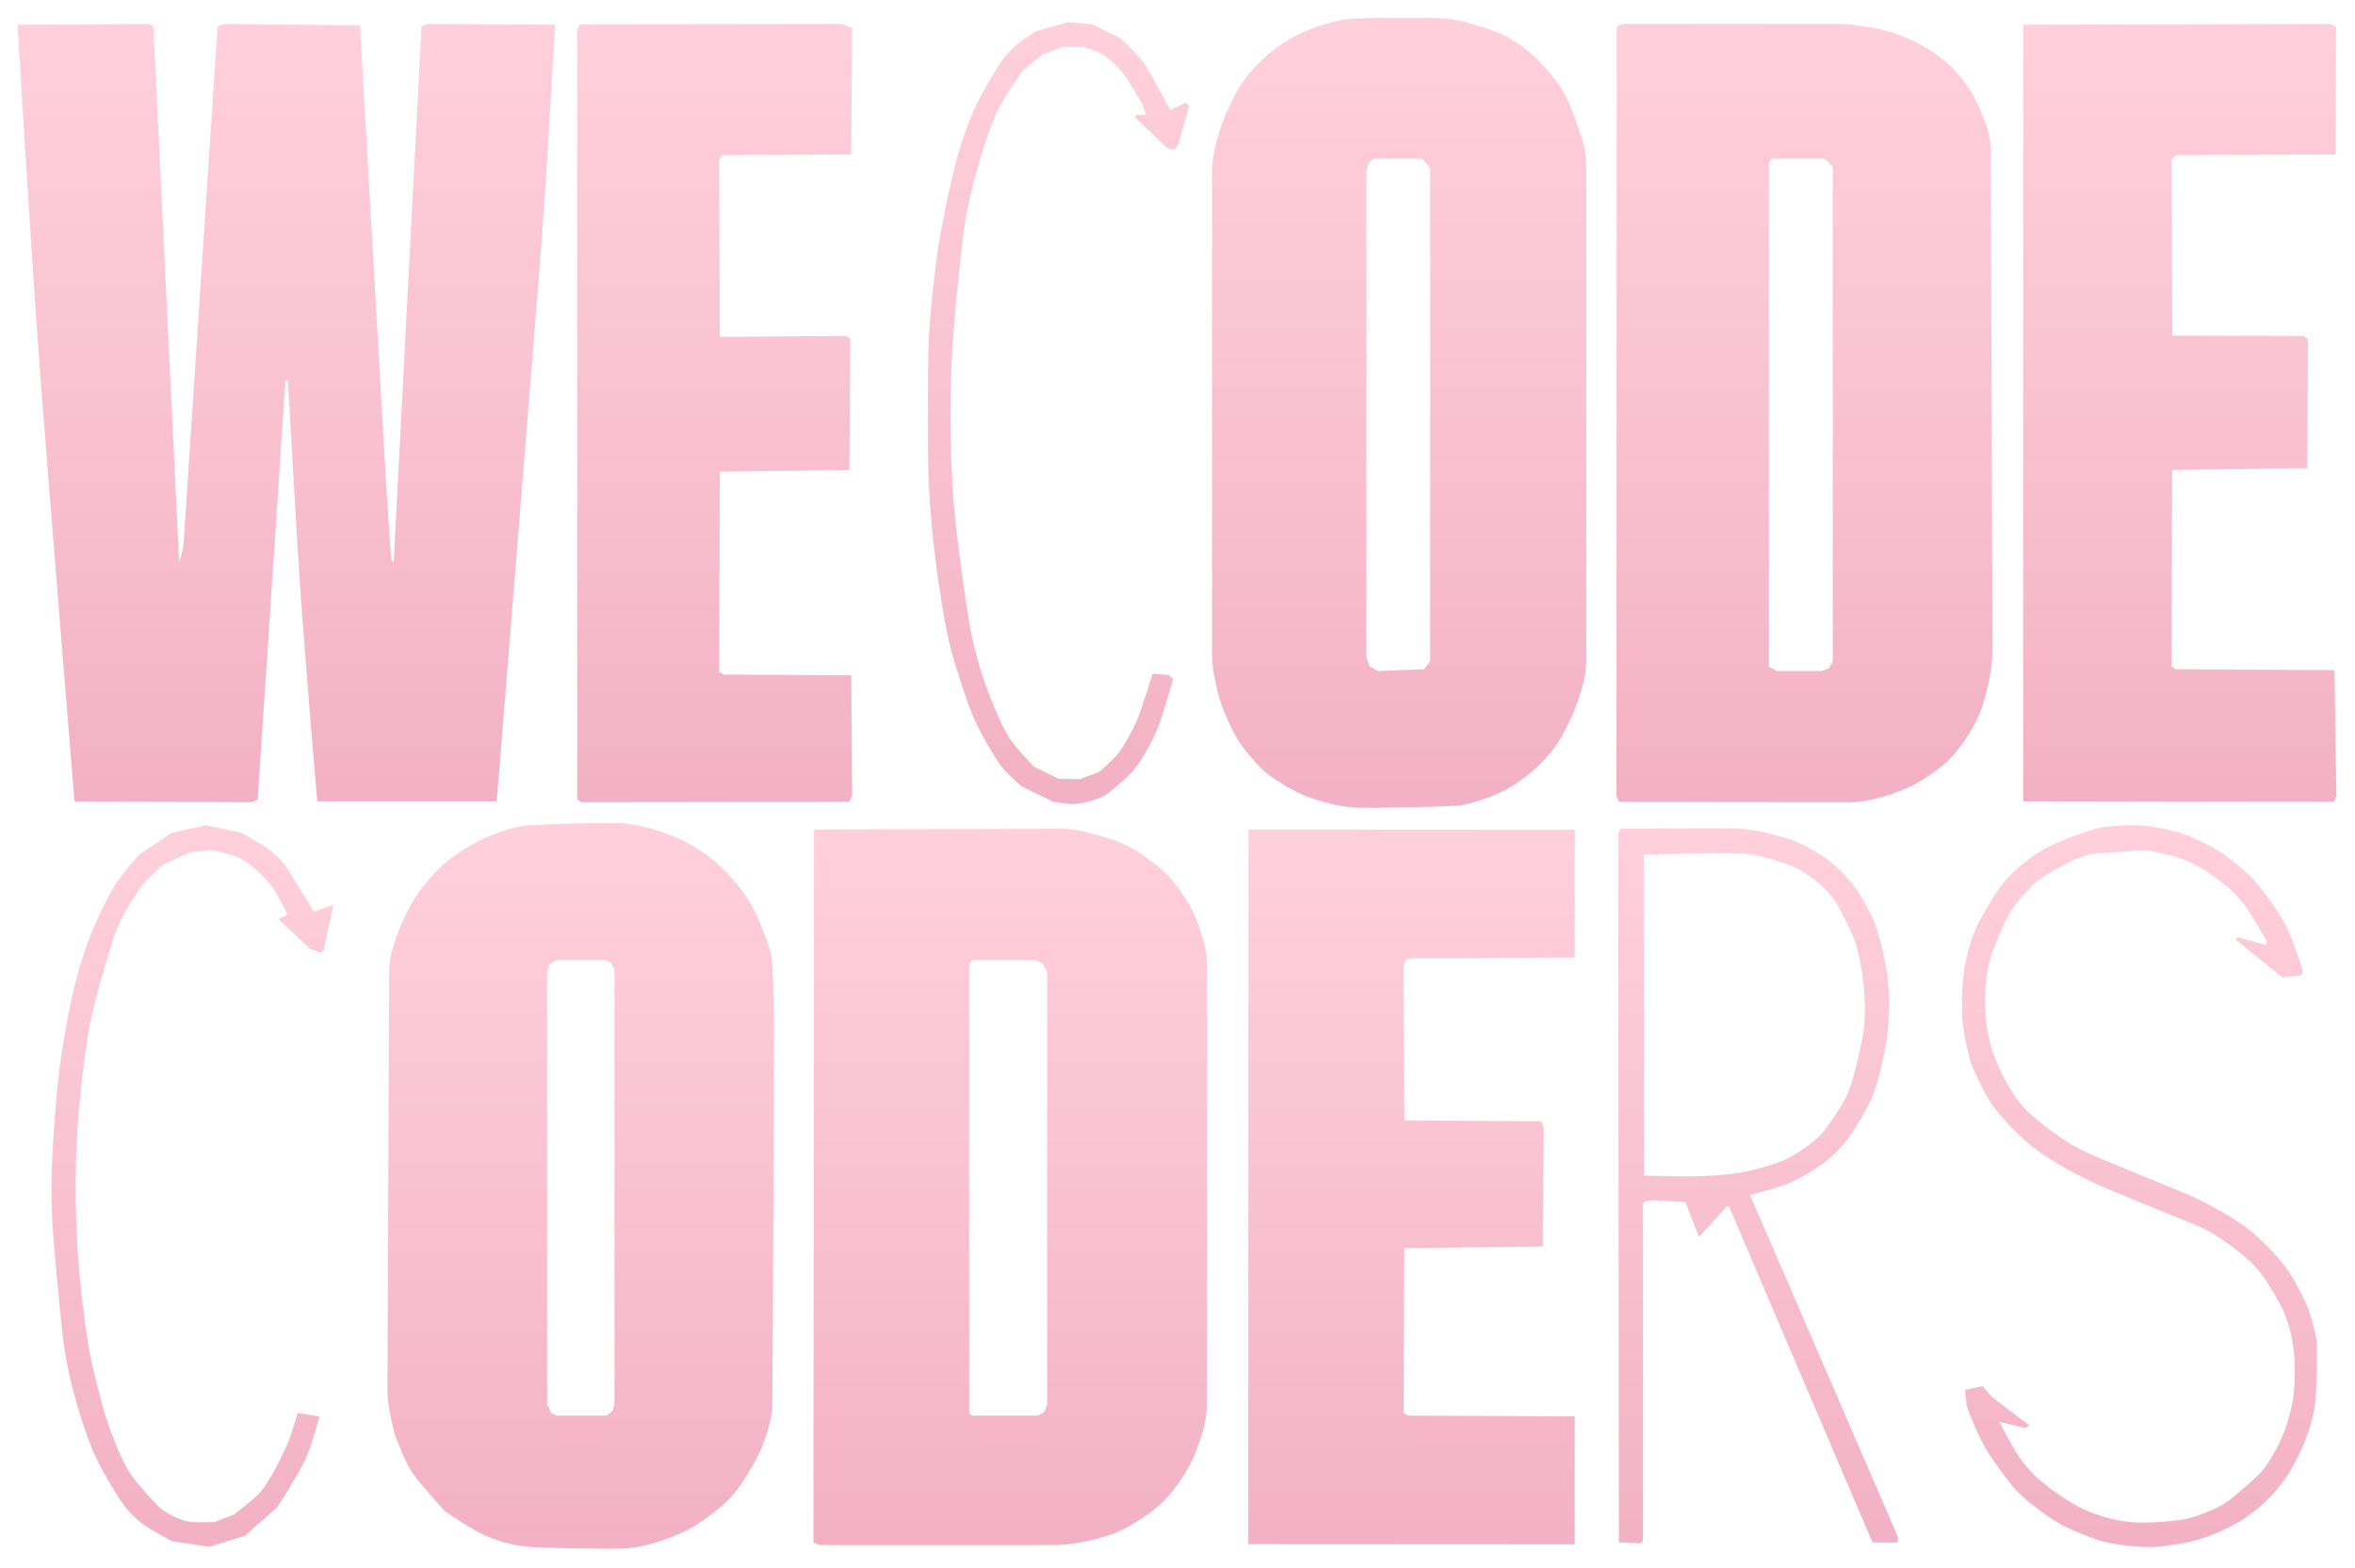
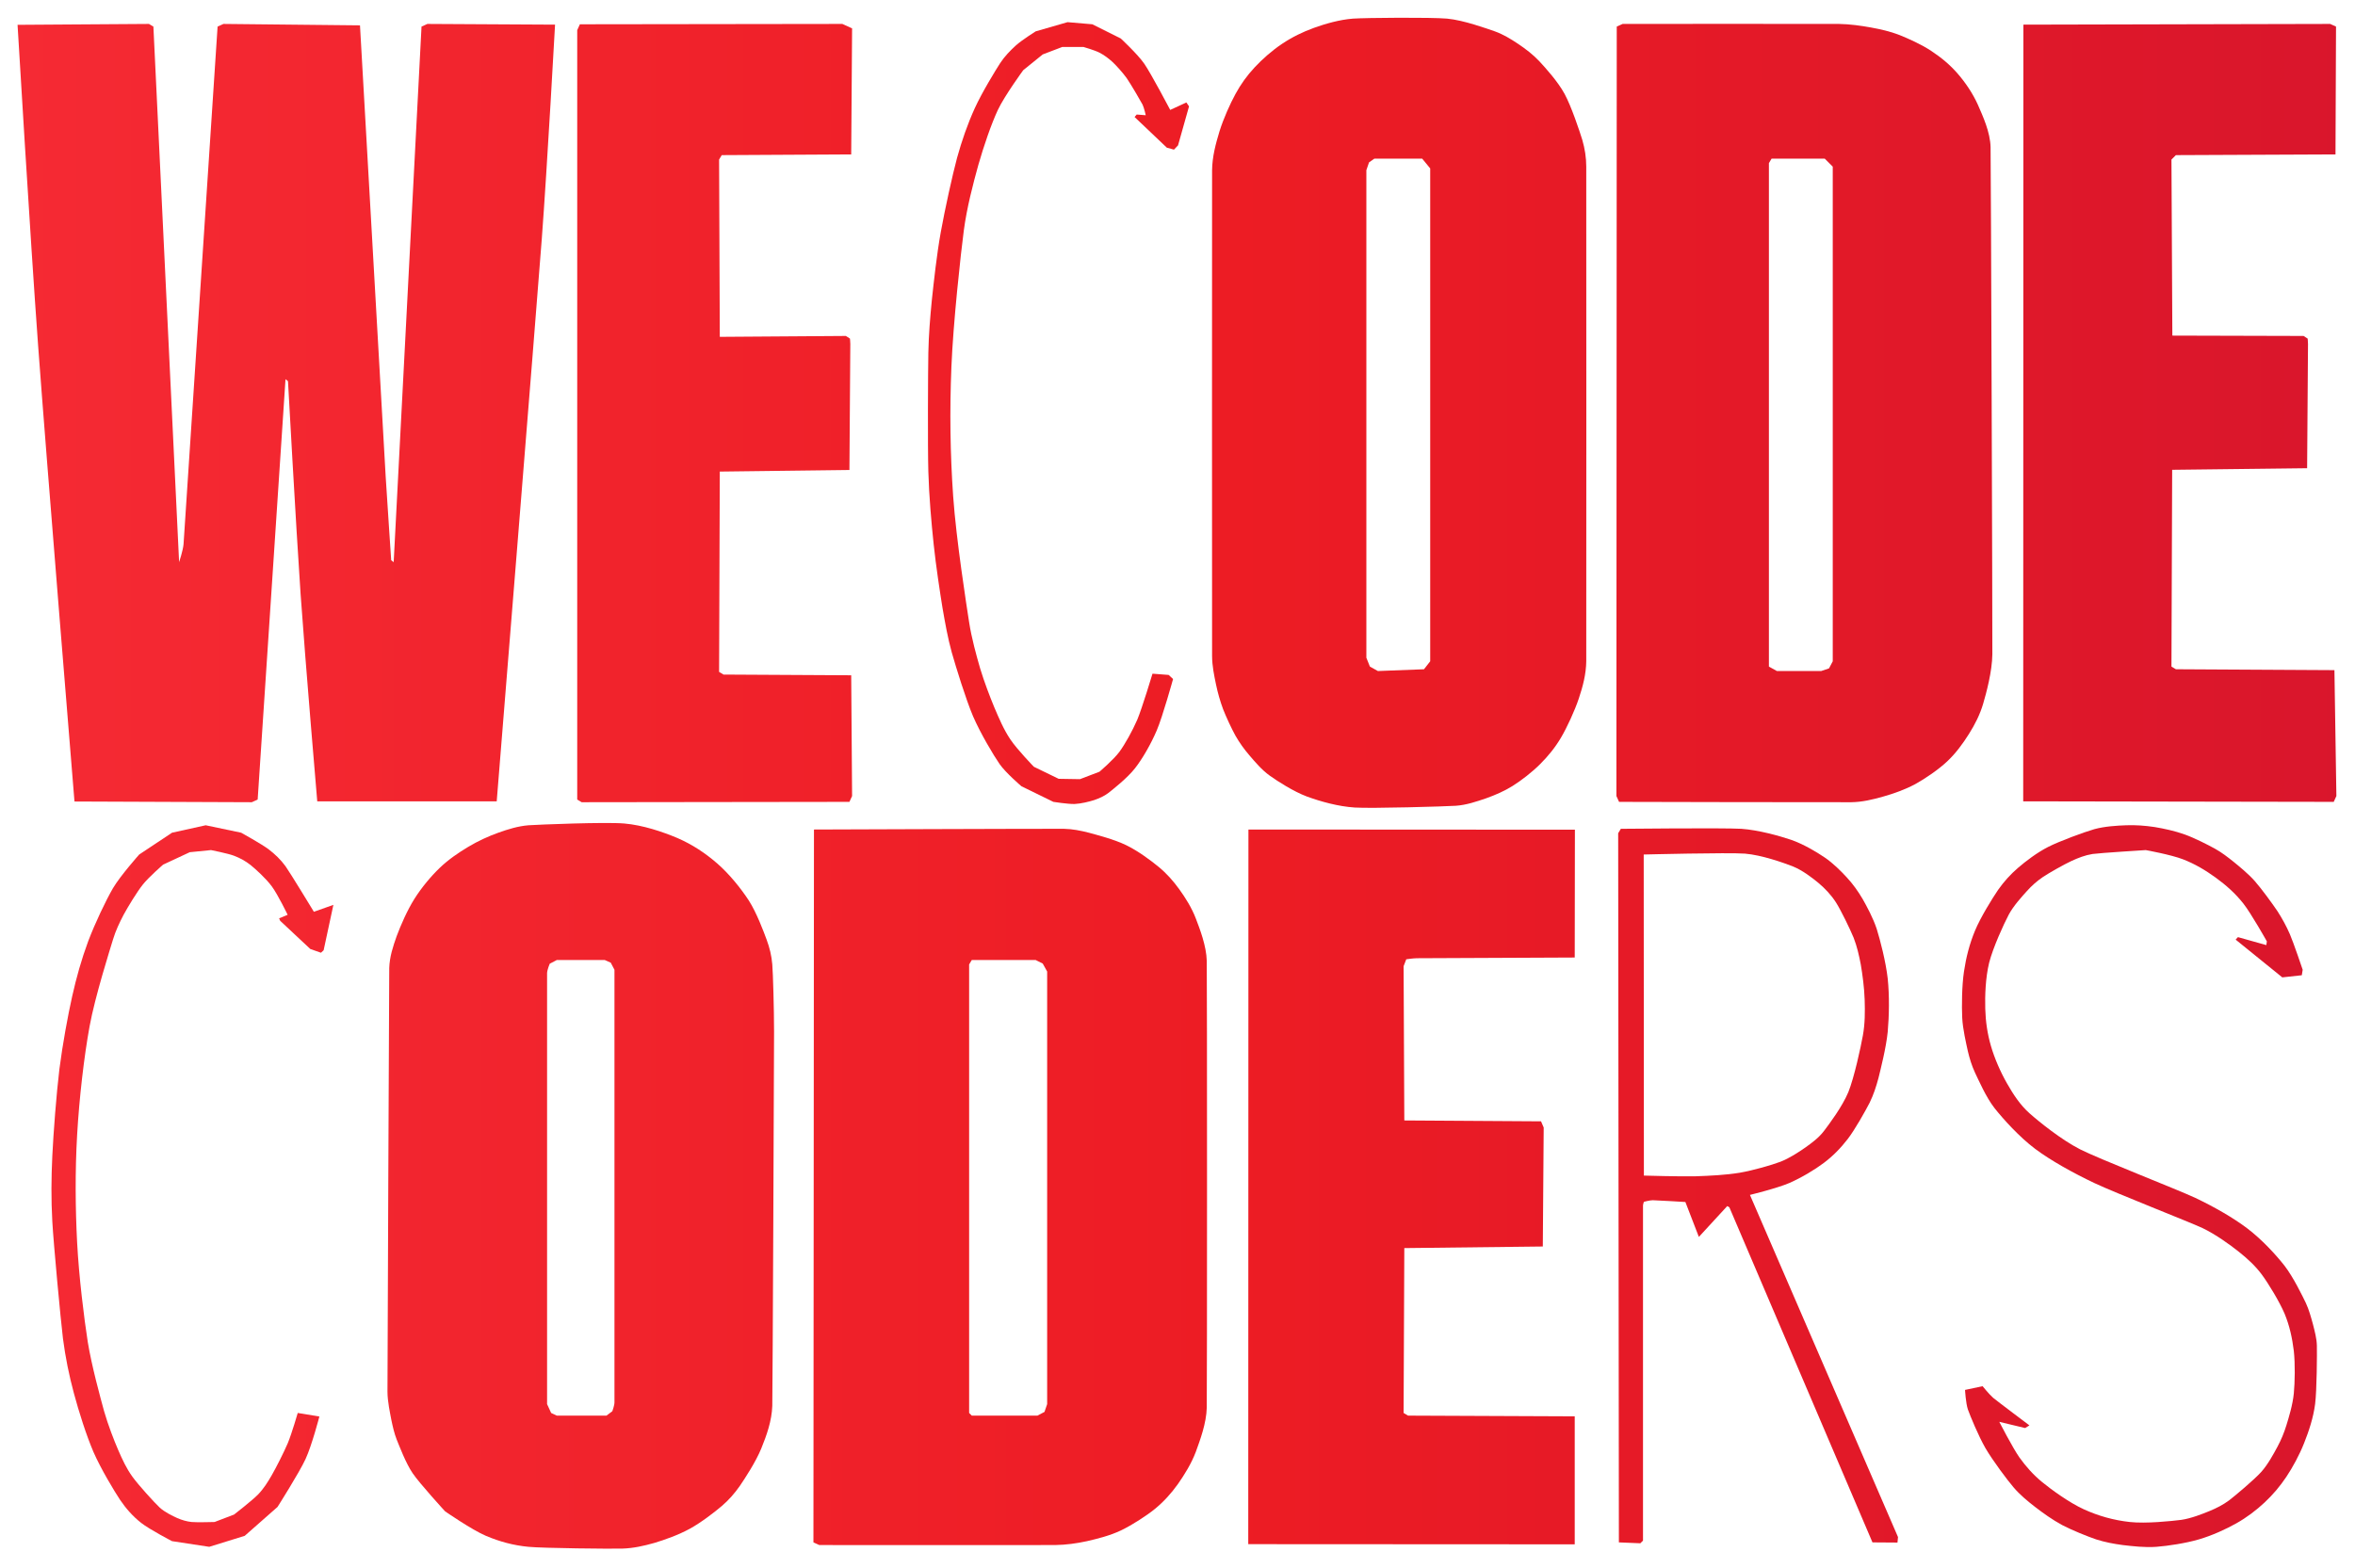
- <svg xmlns="http://www.w3.org/2000/svg" viewBox="0 0 1328 884" width="1328" height="884" role="img" aria-labelledby="logo-title logo-description">
+ <svg xmlns="http://www.w3.org/2000/svg" viewBox="0 0 1328 884" width="1328" height="884" role="img" aria-labelledby="logo-title logo-description" shape-rendering="geometricPrecision">
  <defs>
-     <linearGradient id="logo-gradient" x1="0" y1="0" x2="0" y2="1">
-       <stop offset="0" stop-color="#FFD0DC" />
-       <stop offset="0.52" stop-color="#F9C1D0" />
-       <stop offset="1" stop-color="#F2B1C4" />
+     <linearGradient id="logo-gradient" gradientUnits="userSpaceOnUse" x1="0" y1="0" x2="1328" y2="0" color-interpolation="sRGB">
+       <stop offset="0" stop-color="#F52A34" />
+       <stop offset="0.52" stop-color="#ED1C24" />
+       <stop offset="1" stop-color="#D9162C" />
    </linearGradient>
+     <style>
+       .logo-letter { shape-rendering: geometricPrecision; }
+     </style>
  </defs>
  <g id="we-code" aria-label="We Code">
    <path id="top-w" class="logo-letter" data-letter="W" fill="url(#logo-gradient)" fill-rule="evenodd" clip-rule="evenodd" d="M 42.0 452.1 C 42.0 452.1 26.0 256.5 21.5 195.0 C 17.0 133.5 9.9 14.0 9.9 14.0 C 9.9 14.0 84.0 13.5 84.0 13.5 C 84.0 13.5 86.5 15.0 86.5 15.0 C 86.5 15.0 101.0 317.1 101.0 317.1 C 101.0 317.1 103.2 310.5 103.5 307.0 C 103.7 303.5 122.7 15.0 122.7 15.0 C 122.7 15.0 126.0 13.5 126.0 13.5 C 126.0 13.5 203.0 14.3 203.0 14.3 C 203.0 14.3 216.6 253.0 217.5 269.0 C 218.5 285.0 220.6 316.0 220.6 316.0 C 220.6 316.0 222.0 317.1 222.0 317.1 C 222.0 317.1 237.7 15.0 237.7 15.0 C 237.7 15.0 241.0 13.5 241.0 13.5 C 241.0 13.5 313.0 13.9 313.0 13.9 C 313.0 13.9 308.6 93.9 305.5 135.0 C 302.4 176.1 280.1 452.0 280.1 452.0 C 280.1 452.0 178.9 452.0 178.9 452.0 C 178.9 452.0 172.3 374.8 169.5 335.0 C 166.8 295.2 162.4 215.0 162.4 215.0 C 162.4 215.0 161.0 213.9 161.0 213.9 C 161.0 213.9 145.3 451.0 145.3 451.0 C 145.3 451.0 142.0 452.5 142.0 452.5 C 142.0 452.5 42.0 452.1 42.0 452.1 Z" />
    <path id="top-e" class="logo-letter" data-letter="E" fill="url(#logo-gradient)" fill-rule="evenodd" clip-rule="evenodd" d="M 479.0 452.3 C 479.0 452.3 328.0 452.5 328.0 452.5 C 328.0 452.5 325.5 451.0 325.5 451.0 C 325.5 451.0 325.5 17.0 325.5 17.0 C 325.5 17.0 327.0 13.7 327.0 13.7 C 327.0 13.7 475.0 13.5 475.0 13.5 C 475.0 13.5 480.5 16.0 480.5 16.0 C 480.5 16.0 480.0 87.1 480.0 87.1 C 480.0 87.1 407.0 87.5 407.0 87.5 C 407.0 87.5 405.5 90.0 405.5 90.0 C 405.5 90.0 405.9 190.0 405.9 190.0 C 405.9 190.0 477.0 189.5 477.0 189.5 C 477.0 189.5 479.3 191.0 479.3 191.0 C 479.3 191.0 479.5 193.0 479.5 194.0 C 479.5 195.0 479.0 265.1 479.0 265.1 C 479.0 265.1 405.9 266.0 405.9 266.0 C 405.9 266.0 405.5 379.0 405.5 379.0 C 405.5 379.0 408.0 380.5 408.0 380.5 C 408.0 380.5 480.0 380.9 480.0 380.9 C 480.0 380.9 480.5 449.0 480.5 449.0 C 480.5 449.0 479.0 452.3 479.0 452.3 Z" />
    <path id="top-c-arrow" class="logo-letter" data-letter="C" fill="url(#logo-gradient)" fill-rule="evenodd" clip-rule="evenodd" d="M 606.0 453.5 C 602.2 453.6 594.0 452.3 594.0 452.3 C 594.0 452.3 576.0 443.5 576.0 443.5 C 576.0 443.5 567.1 435.9 563.7 431.0 C 560.3 426.1 552.9 413.7 548.7 404.0 C 544.6 394.3 539.1 376.4 536.7 368.0 C 534.4 359.6 533.0 351.6 531.5 343.0 C 530.1 334.4 527.8 319.3 526.5 307.0 C 525.2 294.7 523.9 280.0 523.5 266.0 C 523.1 252.0 523.3 209.2 523.5 199.0 C 523.7 188.8 524.5 179.2 525.5 169.0 C 526.6 158.8 528.2 143.8 530.5 131.0 C 532.8 118.2 537.1 98.7 539.7 89.0 C 542.4 79.3 545.6 70.0 549.7 61.0 C 553.8 52.0 561.5 39.5 564.0 35.6 C 566.5 31.8 569.6 28.6 573.0 25.5 C 576.4 22.5 584.0 17.7 584.0 17.7 C 584.0 17.7 602.0 12.5 602.0 12.5 C 602.0 12.5 616.0 13.7 616.0 13.7 C 616.0 13.7 632.0 21.7 632.0 21.7 C 632.0 21.7 641.5 30.5 645.3 36.0 C 649.1 41.5 659.9 62.0 659.9 62.0 C 659.9 62.0 669.0 57.8 669.0 57.8 C 669.0 57.8 670.5 60.0 670.5 60.0 C 670.5 60.0 664.3 82.0 664.3 82.0 C 664.3 82.0 662.0 84.4 662.0 84.4 C 662.0 84.4 658.0 83.3 658.0 83.3 C 658.0 83.3 639.8 66.0 639.8 66.0 C 639.8 66.0 641.0 64.6 641.0 64.6 C 641.0 64.6 646.1 65.0 646.1 65.0 C 646.1 65.0 645.2 60.9 644.3 59.0 C 643.3 57.1 637.6 47.3 635.3 44.0 C 632.9 40.7 629.6 37.1 627.4 35.0 C 625.1 32.9 622.7 31.1 620.0 29.7 C 617.3 28.3 611.0 26.5 611.0 26.5 C 611.0 26.5 599.0 26.5 599.0 26.5 C 599.0 26.5 588.0 30.7 588.0 30.7 C 588.0 30.7 577.0 39.6 577.0 39.6 C 577.0 39.6 566.6 53.8 562.7 62.0 C 558.9 70.2 554.8 82.2 551.7 93.0 C 548.7 103.8 545.2 117.2 543.5 130.0 C 541.8 142.8 537.5 182.2 536.5 207.0 C 535.5 231.8 535.8 255.7 537.5 280.0 C 539.2 304.3 545.1 342.0 546.5 351.0 C 547.9 360.0 550.5 369.4 552.7 377.0 C 555.0 384.6 558.1 392.7 560.7 399.0 C 563.4 405.3 565.9 411.3 569.7 417.0 C 573.5 422.7 583.0 432.5 583.0 432.5 C 583.0 432.5 597.0 439.3 597.0 439.3 C 597.0 439.3 609.0 439.5 609.0 439.5 C 609.0 439.5 620.0 435.3 620.0 435.3 C 620.0 435.3 628.1 428.4 631.3 424.0 C 634.5 419.6 638.5 412.4 641.3 406.0 C 644.0 399.6 649.9 380.0 649.9 380.0 C 649.9 380.0 659.0 380.7 659.0 380.7 C 659.0 380.7 661.5 383.0 661.5 383.0 C 661.5 383.0 655.6 404.3 652.3 412.0 C 649.0 419.7 644.3 427.9 640.0 433.4 C 635.7 438.9 627.4 445.4 625.0 447.3 C 622.6 449.1 619.9 450.3 617.0 451.3 C 614.1 452.2 609.8 453.3 606.0 453.5 Z" />
    <path id="top-o" class="logo-letter" data-letter="O" fill="url(#logo-gradient)" fill-rule="evenodd" clip-rule="evenodd" d="M 764.0 455.5 C 754.6 454.9 744.7 452.1 737.0 449.3 C 729.3 446.4 720.5 440.7 716.0 437.5 C 711.5 434.3 707.5 429.5 704.5 426.0 C 701.5 422.5 699.0 419.0 696.7 415.0 C 694.5 411.0 691.5 404.6 689.7 400.0 C 688.0 395.4 686.7 390.8 685.7 386.0 C 684.7 381.2 683.5 375.5 683.5 370.0 C 683.5 364.5 683.4 103.6 683.5 96.0 C 683.6 88.4 685.5 81.3 687.7 74.0 C 690.0 66.7 693.7 58.5 696.7 53.0 C 699.7 47.5 703.2 42.6 707.5 38.0 C 711.8 33.4 717.3 28.5 723.0 24.7 C 728.7 20.9 734.6 18.0 741.0 15.7 C 747.4 13.4 755.3 11.1 763.0 10.5 C 770.7 10.0 806.5 9.7 816.0 10.5 C 825.5 11.4 838.3 16.1 843.0 17.7 C 847.7 19.4 851.8 21.9 856.0 24.7 C 860.2 27.5 864.4 30.7 868.0 34.5 C 871.6 38.4 878.5 46.0 882.3 53.0 C 886.1 60.0 890.8 74.1 892.3 79.0 C 893.7 83.9 894.5 88.8 894.5 94.0 C 894.5 99.2 894.6 365.7 894.5 373.0 C 894.4 380.3 892.6 387.1 890.3 394.0 C 888.0 400.9 883.6 410.4 880.3 416.0 C 877.0 421.6 873.1 426.4 868.5 431.0 C 863.9 435.6 857.8 440.3 853.0 443.3 C 848.2 446.3 843.3 448.4 838.0 450.3 C 832.7 452.1 826.9 454.1 821.0 454.5 C 815.1 454.9 773.4 456.1 764.0 455.5 Z M 802.0 89.5 C 802.0 89.5 775.0 89.5 775.0 89.5 C 775.0 89.5 772.0 91.6 772.0 91.6 C 772.0 91.6 770.5 96.0 770.5 96.0 C 770.5 96.0 770.5 371.0 770.5 371.0 C 770.5 371.0 772.5 376.0 772.5 376.0 C 772.5 376.0 777.0 378.5 777.0 378.5 C 777.0 378.5 803.0 377.5 803.0 377.5 C 803.0 377.5 806.5 373.0 806.5 373.0 C 806.5 373.0 806.5 95.0 806.5 95.0 C 806.5 95.0 802.0 89.5 802.0 89.5 Z" />
    <path id="top-d" class="logo-letter" data-letter="D" fill="url(#logo-gradient)" fill-rule="evenodd" clip-rule="evenodd" d="M 913.0 452.3 C 913.0 452.3 911.5 449.0 911.5 449.0 C 911.5 449.0 911.7 15.0 911.7 15.0 C 911.7 15.0 915.0 13.5 915.0 13.5 C 915.0 13.5 1030.8 13.4 1037.0 13.5 C 1043.2 13.6 1049.5 14.5 1055.0 15.5 C 1060.5 16.5 1065.8 17.7 1071.0 19.7 C 1076.2 21.8 1083.4 25.0 1089.0 28.7 C 1094.6 32.4 1099.6 36.5 1104.0 41.6 C 1108.4 46.7 1112.4 52.6 1115.3 59.0 C 1118.1 65.4 1122.3 74.5 1122.5 83.0 C 1122.7 91.5 1123.6 359.3 1123.5 369.0 C 1123.4 378.7 1120.1 390.9 1118.3 397.0 C 1116.5 403.1 1113.7 408.6 1110.3 414.0 C 1106.9 419.4 1102.9 424.9 1098.0 429.5 C 1093.1 434.1 1085.8 439.1 1080.0 442.3 C 1074.2 445.4 1068.0 447.6 1062.0 449.3 C 1056.0 451.0 1050.2 452.4 1044.0 452.5 C 1037.8 452.6 913.0 452.3 913.0 452.3 Z M 999.0 89.5 C 999.0 89.5 997.5 92.0 997.5 92.0 C 997.5 92.0 997.5 376.0 997.5 376.0 C 997.5 376.0 1002.0 378.5 1002.0 378.5 C 1002.0 378.5 1027.0 378.5 1027.0 378.5 C 1027.0 378.5 1031.4 377.0 1031.4 377.0 C 1031.4 377.0 1033.5 373.0 1033.5 373.0 C 1033.5 373.0 1033.5 94.0 1033.5 94.0 C 1033.5 94.0 1029.0 89.5 1029.0 89.5 C 1029.0 89.5 999.0 89.5 999.0 89.5 Z" />
    <path id="top-e-2" class="logo-letter" data-letter="E" fill="url(#logo-gradient)" fill-rule="evenodd" clip-rule="evenodd" d="M 1316.0 452.3 C 1316.0 452.3 1140.9 452.0 1140.9 452.0 C 1140.9 452.0 1141.0 13.9 1141.0 13.9 C 1141.0 13.9 1314.0 13.5 1314.0 13.5 C 1314.0 13.5 1317.3 15.0 1317.3 15.0 C 1317.3 15.0 1317.0 87.1 1317.0 87.1 C 1317.0 87.1 1227.0 87.5 1227.0 87.5 C 1227.0 87.5 1224.5 90.0 1224.5 90.0 C 1224.5 90.0 1225.0 189.3 1225.0 189.3 C 1225.0 189.3 1299.0 189.5 1299.0 189.5 C 1299.0 189.5 1301.3 191.0 1301.3 191.0 C 1301.3 191.0 1301.5 193.0 1301.5 194.0 C 1301.5 195.0 1301.0 264.1 1301.0 264.1 C 1301.0 264.1 1224.9 265.0 1224.9 265.0 C 1224.9 265.0 1224.5 376.0 1224.5 376.0 C 1224.5 376.0 1227.0 377.5 1227.0 377.5 C 1227.0 377.5 1316.4 378.0 1316.4 378.0 C 1316.4 378.0 1317.5 449.0 1317.5 449.0 C 1317.5 449.0 1316.0 452.3 1316.0 452.3 Z" />
  </g>
  <g id="coders" aria-label="Coders">
    <path id="bottom-c-arrow" class="logo-letter" data-letter="C" fill="url(#logo-gradient)" fill-rule="evenodd" clip-rule="evenodd" d="M 118.0 872.5 C 118.0 872.5 97.0 869.3 97.0 869.3 C 97.0 869.3 84.3 862.7 79.6 859.0 C 74.9 855.3 71.1 851.0 67.7 846.0 C 64.4 841.0 56.9 828.6 52.7 819.0 C 48.6 809.4 44.5 796.4 41.7 786.0 C 38.9 775.6 36.9 765.7 35.5 755.0 C 34.2 744.3 30.2 701.6 29.5 689.0 C 28.8 676.4 28.9 664.6 29.5 652.0 C 30.1 639.4 31.8 617.0 33.5 603.0 C 35.3 589.0 38.3 572.7 40.7 562.0 C 43.1 551.3 45.9 541.3 49.7 531.0 C 53.6 520.7 59.6 508.1 63.7 501.0 C 67.9 493.9 78.5 482.0 78.5 482.0 C 78.5 482.0 97.0 469.7 97.0 469.7 C 97.0 469.7 116.0 465.5 116.0 465.5 C 116.0 465.5 136.0 469.7 136.0 469.7 C 136.0 469.7 147.7 476.2 151.4 479.0 C 155.1 481.8 158.3 484.9 161.0 488.6 C 163.7 492.4 177.0 514.3 177.0 514.3 C 177.0 514.3 188.0 510.4 188.0 510.4 C 188.0 510.4 182.5 536.0 182.5 536.0 C 182.5 536.0 181.0 537.4 181.0 537.4 C 181.0 537.4 175.0 535.3 175.0 535.3 C 175.0 535.3 158.0 519.4 158.0 519.4 C 158.0 519.4 157.4 518.0 157.4 518.0 C 157.4 518.0 162.2 516.0 162.2 516.0 C 162.2 516.0 156.7 504.6 153.3 500.0 C 149.9 495.4 144.2 490.3 141.4 488.0 C 138.5 485.7 135.4 484.0 132.0 482.7 C 128.6 481.4 119.0 479.5 119.0 479.5 C 119.0 479.5 107.0 480.7 107.0 480.7 C 107.0 480.7 92.0 487.7 92.0 487.7 C 92.0 487.7 83.9 494.7 80.5 499.0 C 77.1 503.3 72.2 511.4 69.7 516.0 C 67.3 520.6 65.2 525.0 63.7 530.0 C 62.2 535.0 53.6 562.0 50.5 579.0 C 47.4 596.0 44.7 619.3 43.5 640.0 C 42.3 660.7 42.5 681.9 43.5 701.0 C 44.5 720.1 47.4 743.5 49.5 757.0 C 51.7 770.5 56.6 788.3 58.7 796.0 C 60.9 803.7 64.4 812.7 66.7 818.0 C 69.0 823.3 71.3 828.3 74.7 833.0 C 78.1 837.7 87.1 847.6 90.0 850.3 C 92.9 853.0 97.4 855.1 100.0 856.3 C 102.6 857.4 105.2 858.2 108.0 858.5 C 110.8 858.8 121.0 858.5 121.0 858.5 C 121.0 858.5 132.0 854.3 132.0 854.3 C 132.0 854.3 142.3 846.3 145.5 843.0 C 148.7 839.7 151.0 836.0 153.3 832.0 C 155.6 828.0 159.9 819.6 162.3 814.0 C 164.6 808.4 167.9 797.0 167.9 797.0 C 167.9 797.0 180.1 799.0 180.1 799.0 C 180.1 799.0 175.9 815.2 172.3 823.0 C 168.7 830.8 156.5 850.0 156.5 850.0 C 156.5 850.0 138.0 866.3 138.0 866.3 C 138.0 866.3 118.0 872.5 118.0 872.5 Z" />
    <path id="bottom-o" class="logo-letter" data-letter="O" fill="url(#logo-gradient)" fill-rule="evenodd" clip-rule="evenodd" d="M 352.0 464.5 C 362.5 465.4 373.7 469.2 382.0 472.7 C 390.3 476.3 397.6 481.1 404.4 487.0 C 411.2 492.9 417.8 501.1 422.3 508.0 C 426.7 514.9 430.6 525.4 432.3 530.0 C 434.0 534.6 435.1 539.1 435.5 544.0 C 435.9 548.9 436.5 569.1 436.5 582.0 C 436.5 594.9 435.7 784.6 435.5 793.0 C 435.2 801.4 432.4 809.4 429.3 817.0 C 426.2 824.6 420.2 833.7 417.3 838.0 C 414.3 842.3 411.0 846.1 407.0 849.5 C 403.0 852.9 395.4 858.8 389.0 862.3 C 382.6 865.8 375.0 868.5 369.0 870.3 C 363.0 872.0 357.2 873.3 351.0 873.5 C 344.8 873.7 306.4 873.3 298.0 872.5 C 289.6 871.7 281.8 869.6 274.0 866.3 C 266.2 863.0 251.0 852.5 251.0 852.5 C 251.0 852.5 236.7 836.9 232.7 831.0 C 228.7 825.1 225.2 815.6 223.7 812.0 C 222.3 808.4 221.5 804.8 220.7 801.0 C 220.0 797.2 218.5 790.5 218.5 785.0 C 218.5 779.5 219.4 552.3 219.5 546.0 C 219.7 539.7 221.6 533.9 223.7 528.0 C 225.9 522.1 229.6 513.5 233.7 507.0 C 237.8 500.5 243.1 494.2 248.0 489.5 C 252.9 484.8 258.5 481.0 264.0 477.7 C 269.5 474.4 275.4 471.7 281.0 469.7 C 286.6 467.7 292.1 466.0 298.0 465.5 C 303.9 465.1 341.5 463.6 352.0 464.5 Z M 342.0 798.5 C 342.0 798.5 345.3 796.0 345.3 796.0 C 345.3 796.0 346.5 792.8 346.5 791.0 C 346.5 789.2 346.5 547.0 346.5 547.0 C 346.5 547.0 344.4 543.0 344.4 543.0 C 344.4 543.0 341.0 541.5 341.0 541.5 C 341.0 541.5 314.0 541.5 314.0 541.5 C 314.0 541.5 310.0 543.6 310.0 543.6 C 310.0 543.6 308.5 547.1 308.5 549.0 C 308.5 550.9 308.5 792.0 308.5 792.0 C 308.5 792.0 310.8 797.0 310.8 797.0 C 310.8 797.0 314.0 798.5 314.0 798.5 C 314.0 798.5 342.0 798.5 342.0 798.5 Z" />
    <path id="bottom-d" class="logo-letter" data-letter="D" fill="url(#logo-gradient)" fill-rule="evenodd" clip-rule="evenodd" d="M 459.0 467.9 C 459.0 467.9 595.2 467.4 600.0 467.5 C 604.8 467.6 609.3 468.5 614.0 469.7 C 618.7 471.0 628.2 473.4 635.0 476.7 C 641.8 480.0 648.9 485.3 653.4 489.0 C 657.9 492.7 661.6 496.9 665.0 501.6 C 668.4 506.3 672.0 512.0 674.3 518.0 C 676.6 524.0 680.3 533.6 680.5 542.0 C 680.7 550.4 680.7 785.2 680.5 794.0 C 680.3 802.8 676.7 812.4 674.3 819.0 C 671.8 825.6 668.0 831.7 664.3 837.0 C 660.5 842.3 656.4 846.9 651.4 851.0 C 646.4 855.1 638.1 860.4 632.0 863.3 C 625.9 866.2 619.0 867.9 613.0 869.3 C 607.0 870.6 601.2 871.4 595.0 871.5 C 588.8 871.6 462.0 871.5 462.0 871.5 C 462.0 871.5 458.7 870.0 458.7 870.0 C 458.7 870.0 459.0 467.9 459.0 467.9 Z M 548.0 541.5 C 548.0 541.5 546.5 544.0 546.5 544.0 C 546.5 544.0 546.5 797.0 546.5 797.0 C 546.5 797.0 548.0 798.5 548.0 798.5 C 548.0 798.5 585.0 798.5 585.0 798.5 C 585.0 798.5 589.0 796.4 589.0 796.4 C 589.0 796.4 590.5 792.0 590.5 792.0 C 590.5 792.0 590.5 548.0 590.5 548.0 C 590.5 548.0 588.0 543.5 588.0 543.5 C 588.0 543.5 584.0 541.5 584.0 541.5 C 584.0 541.5 548.0 541.5 548.0 541.5 Z" />
    <path id="bottom-e" class="logo-letter" data-letter="E" fill="url(#logo-gradient)" fill-rule="evenodd" clip-rule="evenodd" d="M 888.0 871.1 C 888.0 871.1 703.9 871.0 703.9 871.0 C 703.9 871.0 704.0 467.9 704.0 467.9 C 704.0 467.9 888.1 468.0 888.1 468.0 C 888.1 468.0 888.0 540.1 888.0 540.1 C 888.0 540.1 801.0 540.5 799.0 540.5 C 797.0 540.5 793.0 541.1 793.0 541.1 C 793.0 541.1 791.5 545.0 791.5 545.0 C 791.5 545.0 791.9 632.0 791.9 632.0 C 791.9 632.0 869.0 632.5 869.0 632.5 C 869.0 632.5 870.5 636.0 870.5 636.0 C 870.5 636.0 870.0 703.1 870.0 703.1 C 870.0 703.1 791.9 704.0 791.9 704.0 C 791.9 704.0 791.5 797.0 791.5 797.0 C 791.5 797.0 794.0 798.5 794.0 798.5 C 794.0 798.5 888.0 798.9 888.0 798.9 C 888.0 798.9 888.0 871.1 888.0 871.1 Z" />
    <path id="bottom-r-arrow" class="logo-letter" data-letter="R" fill="url(#logo-gradient)" fill-rule="evenodd" clip-rule="evenodd" d="M 914.0 467.5 C 914.0 467.5 972.3 466.9 982.0 467.5 C 991.7 468.2 1003.1 471.4 1010.0 473.7 C 1016.9 476.1 1024.3 480.5 1029.0 483.7 C 1033.7 486.9 1038.1 491.3 1041.5 495.0 C 1044.9 498.7 1047.7 502.6 1050.3 507.0 C 1052.8 511.4 1056.3 517.9 1058.3 524.0 C 1060.2 530.1 1063.4 542.3 1064.5 552.0 C 1065.5 561.7 1065.3 573.0 1064.5 582.0 C 1063.6 591.0 1060.5 603.1 1059.3 608.0 C 1058.0 612.9 1056.5 617.5 1054.3 622.0 C 1052.0 626.5 1046.0 637.2 1042.0 642.4 C 1038.0 647.6 1033.6 652.1 1028.4 656.0 C 1023.2 659.9 1016.0 664.2 1009.0 667.3 C 1002.0 670.3 986.8 674.0 986.8 674.0 C 986.8 674.0 1070.3 867.0 1070.3 867.0 C 1070.3 867.0 1070.0 870.1 1070.0 870.1 C 1070.0 870.1 1055.9 870.0 1055.9 870.0 C 1055.9 870.0 975.2 681.0 975.2 681.0 C 975.2 681.0 974.0 680.3 974.0 680.3 C 974.0 680.3 958.0 697.7 958.0 697.7 C 958.0 697.7 950.4 678.0 950.4 678.0 C 950.4 678.0 933.7 677.0 932.0 677.0 C 930.3 677.0 927.0 677.9 927.0 677.9 C 927.0 677.9 926.5 679.3 926.5 680.0 C 926.5 680.7 926.5 869.0 926.5 869.0 C 926.5 869.0 925.0 870.5 925.0 870.5 C 925.0 870.5 912.9 870.0 912.9 870.0 C 912.9 870.0 912.5 470.0 912.5 470.0 C 912.5 470.0 914.0 467.5 914.0 467.5 Z M 927.0 663.1 C 927.0 663.1 947.5 663.7 956.0 663.5 C 964.5 663.2 973.0 662.8 981.0 661.5 C 989.0 660.1 998.9 657.2 1004.0 655.3 C 1009.1 653.3 1014.1 650.0 1018.0 647.3 C 1021.9 644.5 1025.6 641.8 1028.5 638.0 C 1031.4 634.2 1038.9 624.2 1042.3 616.0 C 1045.6 607.8 1049.3 590.7 1050.5 584.0 C 1051.7 577.3 1051.7 570.8 1051.5 564.0 C 1051.3 557.2 1050.2 549.2 1049.3 544.0 C 1048.3 538.8 1047.2 533.9 1045.3 529.0 C 1043.3 524.1 1038.0 513.2 1035.3 509.0 C 1032.6 504.8 1029.2 501.2 1025.4 498.0 C 1021.5 494.8 1016.4 490.9 1011.0 488.7 C 1005.6 486.6 993.5 482.3 984.0 481.5 C 974.5 480.8 926.9 482.0 926.9 482.0 C 926.9 482.0 927.0 663.1 927.0 663.1 Z" />
    <path id="bottom-s-arrow" class="logo-letter" data-letter="S" fill="url(#logo-gradient)" fill-rule="evenodd" clip-rule="evenodd" d="M 1199.0 465.5 C 1204.4 465.3 1209.6 465.7 1215.0 466.5 C 1220.4 467.4 1226.4 468.7 1232.0 470.7 C 1237.6 472.7 1245.2 476.6 1249.0 478.7 C 1252.8 480.8 1256.0 483.3 1259.4 486.0 C 1262.7 488.7 1267.8 492.8 1271.5 497.0 C 1275.2 501.2 1281.5 509.8 1284.3 514.0 C 1287.0 518.2 1289.3 522.4 1291.3 527.0 C 1293.3 531.6 1298.5 547.0 1298.5 547.0 C 1298.5 547.0 1298.0 550.1 1298.0 550.1 C 1298.0 550.1 1287.0 551.3 1287.0 551.3 C 1287.0 551.3 1260.7 530.0 1260.7 530.0 C 1260.7 530.0 1262.0 528.6 1262.0 528.6 C 1262.0 528.6 1278.0 533.1 1278.0 533.1 C 1278.0 533.1 1278.3 531.0 1278.3 531.0 C 1278.3 531.0 1269.5 515.3 1265.0 509.6 C 1260.5 503.9 1255.2 499.2 1249.4 495.0 C 1243.6 490.8 1237.7 487.3 1231.0 484.7 C 1224.3 482.1 1210.0 479.5 1210.0 479.5 C 1210.0 479.5 1184.3 481.1 1180.0 481.7 C 1175.7 482.4 1171.9 483.9 1168.0 485.7 C 1164.1 487.5 1155.4 492.4 1152.0 494.7 C 1148.6 497.0 1145.7 499.6 1143.0 502.6 C 1140.3 505.6 1135.4 510.9 1132.7 516.0 C 1130.0 521.1 1123.9 534.4 1121.7 543.0 C 1119.6 551.6 1119.3 561.8 1119.5 569.0 C 1119.7 576.2 1120.7 583.1 1122.7 590.0 C 1124.7 596.9 1128.1 604.7 1131.7 611.0 C 1135.3 617.3 1139.1 623.2 1144.5 628.0 C 1149.9 632.8 1162.4 642.9 1173.0 648.3 C 1183.6 653.7 1227.5 670.8 1238.0 675.7 C 1248.5 680.7 1259.4 686.9 1267.4 693.0 C 1275.4 699.1 1283.2 707.5 1288.3 714.0 C 1293.3 720.5 1298.4 731.1 1300.3 735.0 C 1302.1 738.9 1303.2 743.0 1304.3 747.0 C 1305.3 751.0 1306.4 754.9 1306.5 759.0 C 1306.6 763.1 1306.5 784.3 1305.5 792.0 C 1304.5 799.7 1302.0 807.2 1299.3 814.0 C 1296.6 820.8 1292.9 827.6 1289.3 833.0 C 1285.7 838.4 1281.7 843.1 1277.0 847.5 C 1272.3 851.9 1266.9 856.0 1261.0 859.3 C 1255.1 862.6 1247.5 866.1 1240.0 868.3 C 1232.5 870.5 1222.5 872.0 1216.0 872.5 C 1209.5 873.0 1202.2 872.1 1197.0 871.5 C 1191.8 870.8 1187.0 869.9 1182.0 868.3 C 1177.0 866.6 1168.6 863.2 1163.0 860.3 C 1157.4 857.3 1152.0 853.4 1147.6 850.0 C 1143.2 846.6 1139.1 843.2 1135.5 839.0 C 1131.9 834.8 1123.9 824.1 1119.7 817.0 C 1115.6 809.9 1111.0 798.6 1109.7 795.0 C 1108.5 791.4 1108.1 784.0 1108.1 784.0 C 1108.1 784.0 1118.0 781.9 1118.0 781.9 C 1118.0 781.9 1121.7 786.5 1124.0 788.5 C 1126.3 790.4 1144.4 804.0 1144.4 804.0 C 1144.4 804.0 1142.0 805.5 1142.0 805.5 C 1142.0 805.5 1127.4 802.0 1127.4 802.0 C 1127.4 802.0 1135.0 816.7 1138.7 822.0 C 1142.5 827.3 1146.6 831.9 1151.6 836.0 C 1156.6 840.1 1166.7 847.5 1175.0 851.3 C 1183.3 855.1 1191.9 857.5 1201.0 858.5 C 1210.1 859.5 1224.4 858.0 1230.0 857.3 C 1235.6 856.5 1242.1 853.9 1246.0 852.3 C 1249.9 850.7 1253.6 848.8 1257.0 846.3 C 1260.4 843.7 1271.1 834.7 1275.0 830.4 C 1278.9 826.1 1282.2 819.9 1284.3 816.0 C 1286.4 812.1 1288.0 808.2 1289.3 804.0 C 1290.6 799.8 1292.9 792.3 1293.5 786.0 C 1294.1 779.7 1294.3 769.3 1293.5 762.0 C 1292.6 754.7 1291.1 747.8 1288.3 741.0 C 1285.4 734.2 1279.2 724.0 1275.5 719.0 C 1271.8 714.0 1267.3 709.9 1262.4 706.0 C 1257.5 702.1 1249.5 696.3 1242.0 692.7 C 1234.5 689.2 1192.8 672.9 1181.0 667.3 C 1169.2 661.7 1156.4 654.6 1147.6 648.0 C 1138.8 641.4 1129.5 631.1 1124.7 625.0 C 1119.9 618.9 1115.6 608.9 1113.7 605.0 C 1111.9 601.1 1110.7 597.2 1109.7 593.0 C 1108.8 588.8 1106.8 580.5 1106.5 574.0 C 1106.2 567.5 1106.3 556.0 1107.5 548.0 C 1108.7 540.0 1110.6 532.5 1113.7 525.0 C 1116.8 517.5 1123.5 506.7 1126.7 502.0 C 1130.0 497.3 1133.7 493.2 1138.0 489.5 C 1142.3 485.8 1148.7 480.9 1155.0 477.7 C 1161.3 474.5 1175.1 469.4 1181.0 467.7 C 1186.9 466.1 1193.6 465.7 1199.0 465.5 Z" />
  </g>
</svg>
